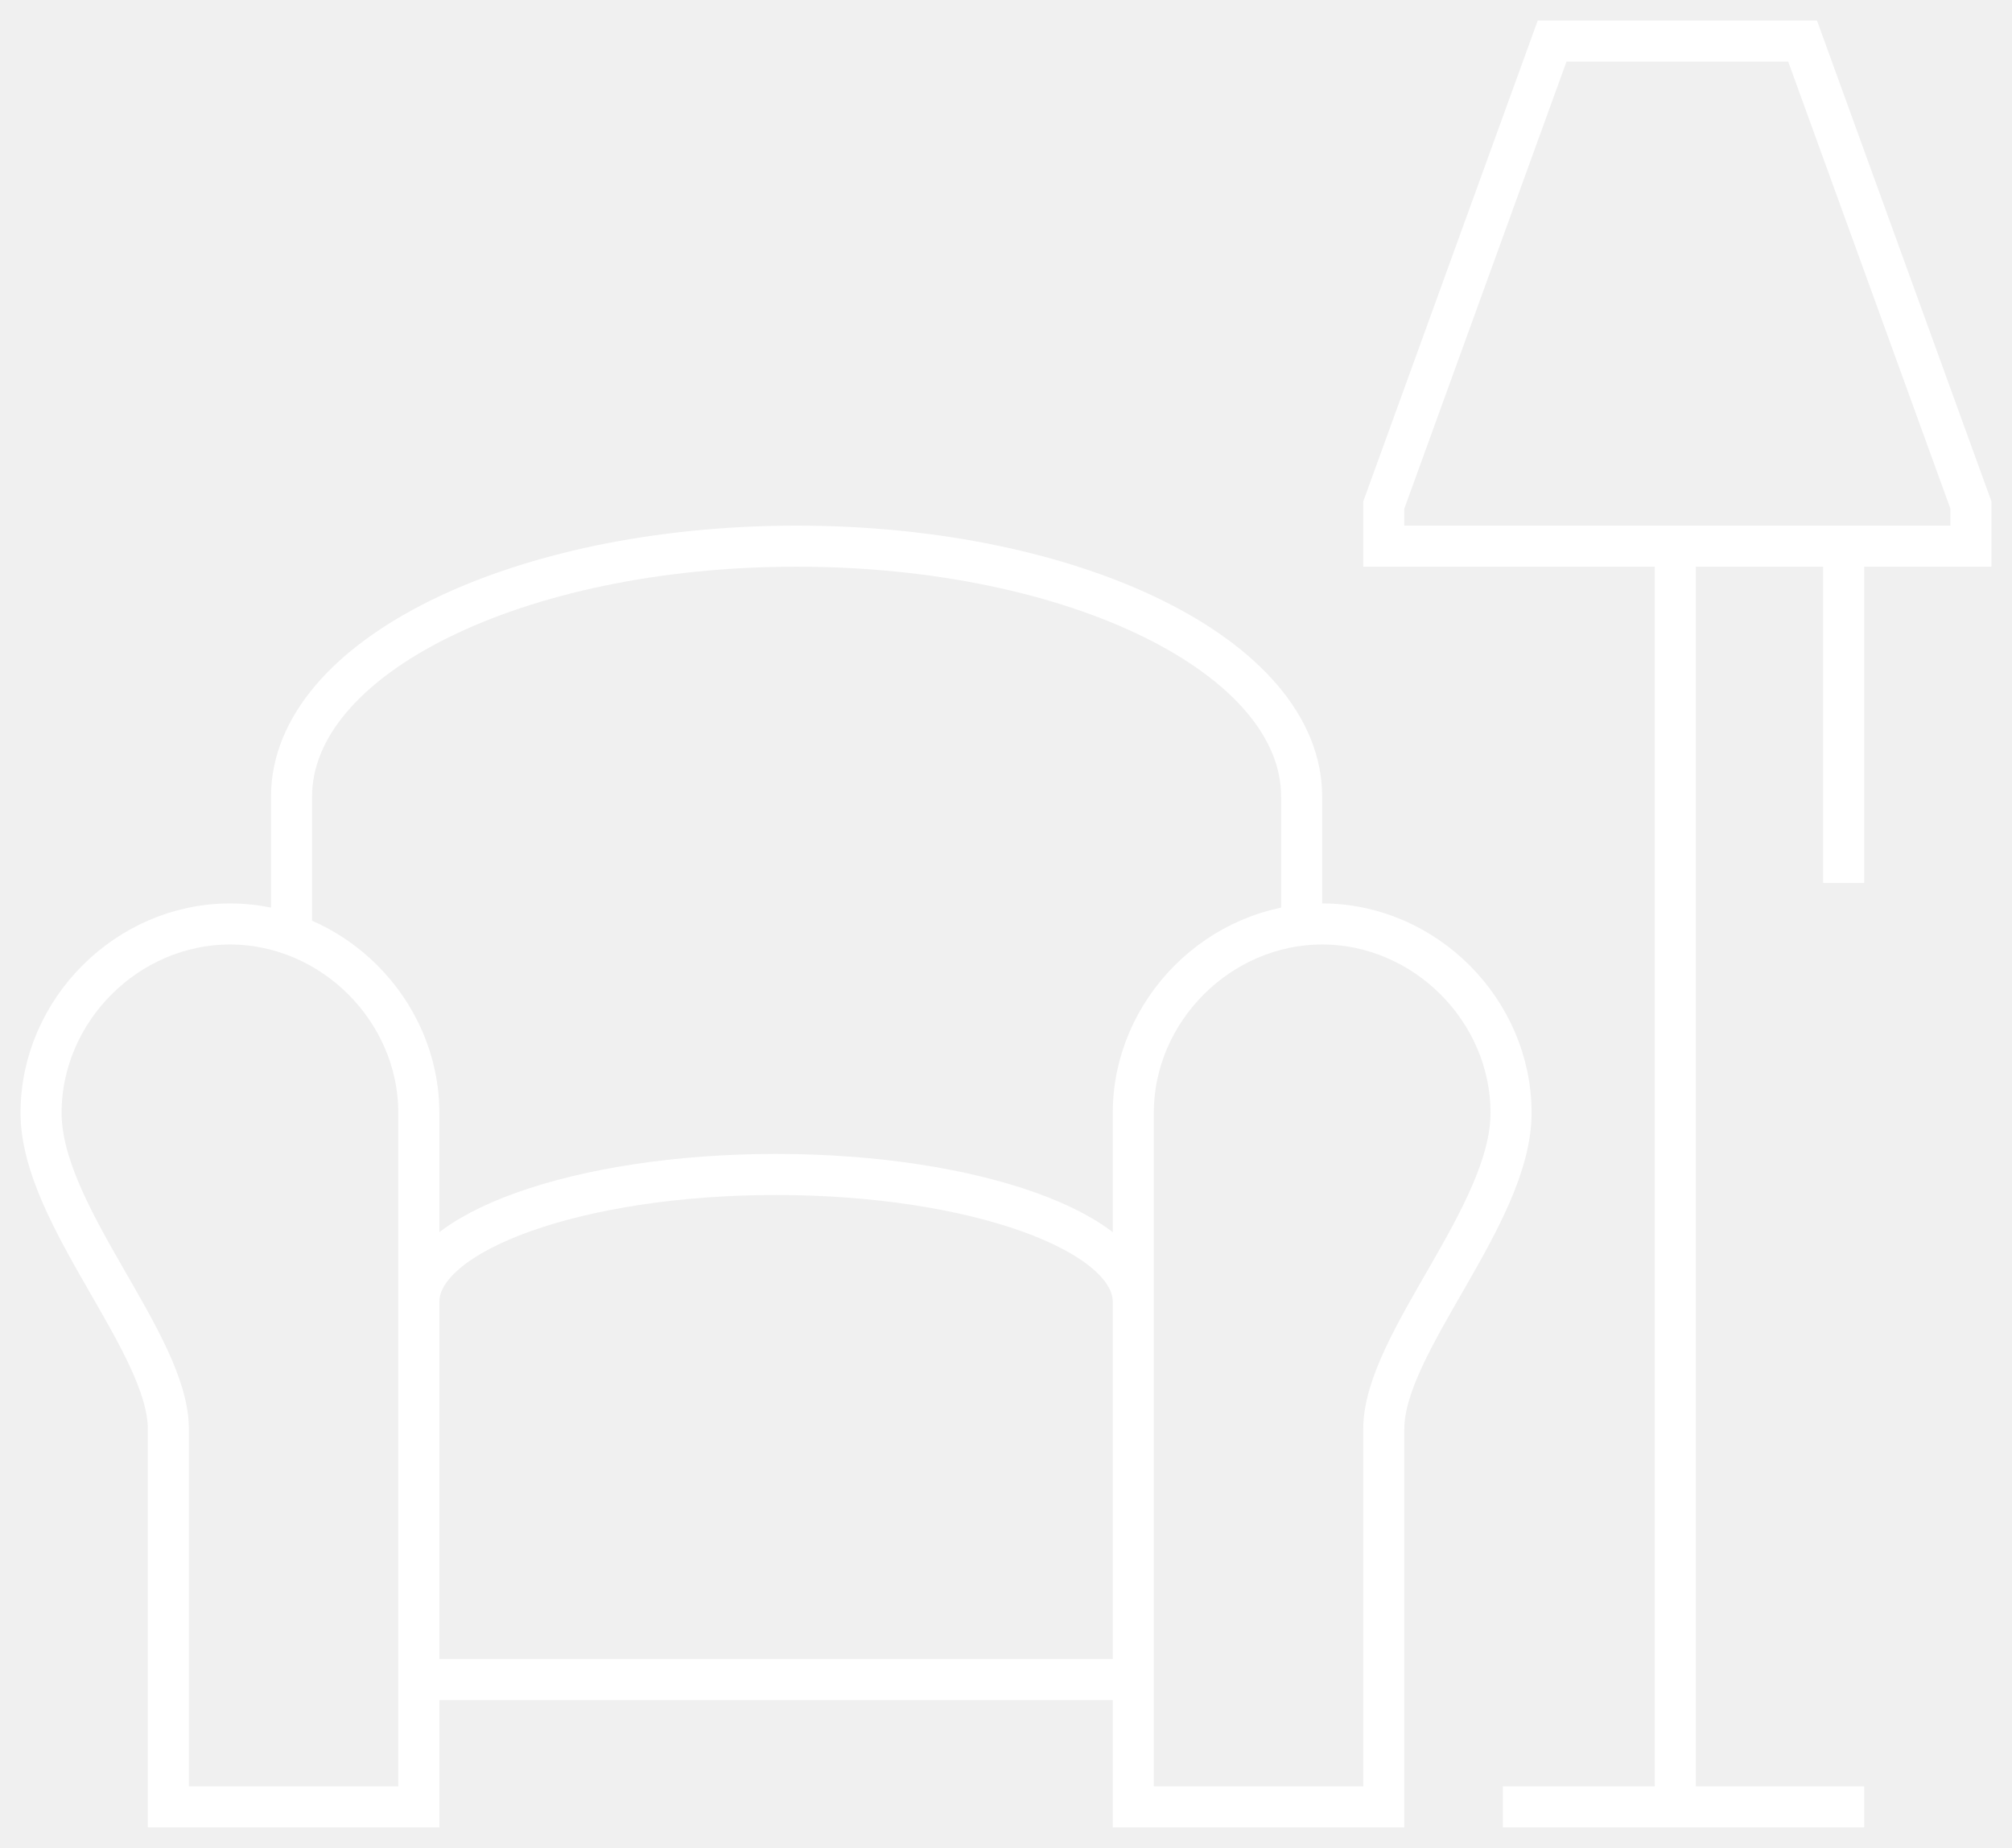
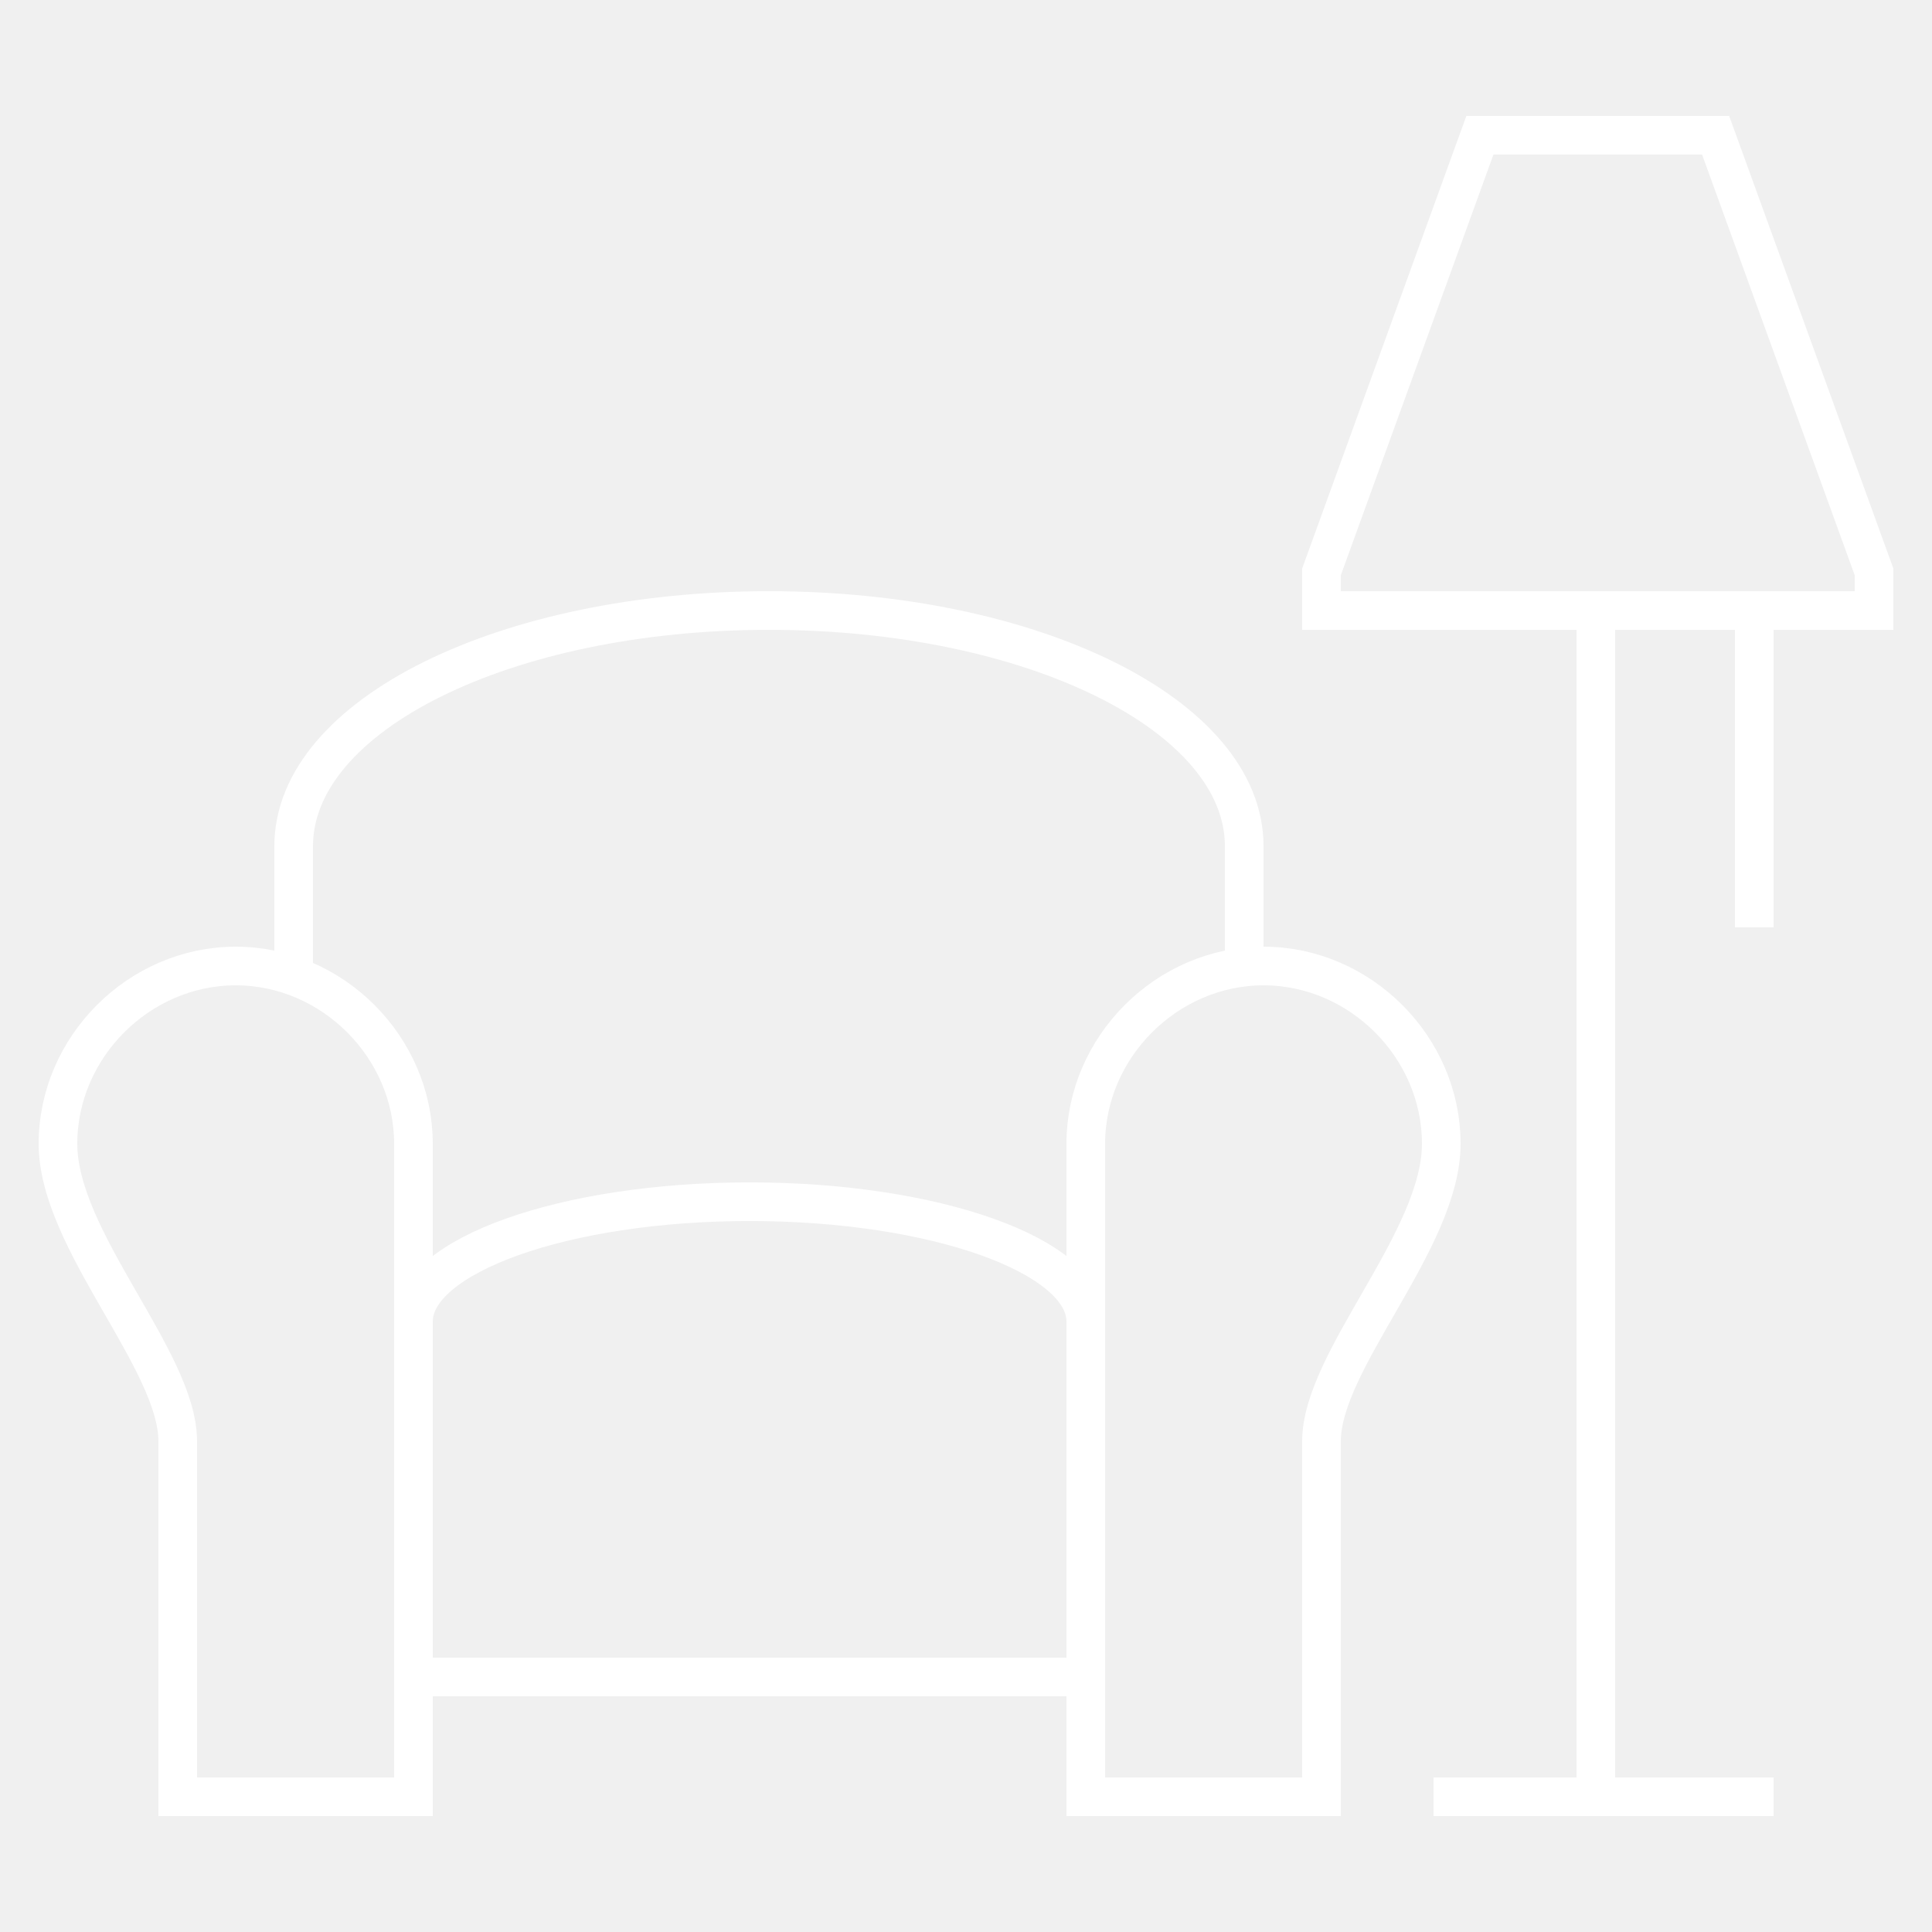
- <svg xmlns="http://www.w3.org/2000/svg" width="49" height="45">
-   <path d="M36.6 44h8.8m-8.6-16.9c0-2.5-2.1-4.6-4.6-4.6s-4.6 2.1-4.6 4.6V44h6.1v-9.2c0-2.1 3.1-5.2 3.1-7.7zM1 27.1c0-2.5 2.1-4.6 4.6-4.6s4.6 2.1 4.6 4.6V44H4.1v-9.2c0-2.1-3.1-5.2-3.1-7.7zm30.7-4.6v-3.1c0-3.4-5.5-6.1-12.3-6.1S7.1 16 7.1 19.4v3.1m3.1 9.2c0-1.7 3.9-3.1 8.7-3.1s8.7 1.4 8.7 3.1m-17.4 9.2h17.4M40.8 44V13.3m7.2 0H33.7v-1L37.8 1h6.1L48 12.3zm-3.1 0v8.2" fill="none" stroke="#fff" stroke-miterlimit="10" />
+ <svg xmlns="http://www.w3.org/2000/svg" width="50" height="50">
+   <style>.st0{fill:none;stroke:#fff;stroke-miterlimit:10}</style>
+   <path class="st0" d="M37.1 46.5h8.8m-8.6-16.9c0-2.5-2.1-4.6-4.6-4.6s-4.6 2.1-4.6 4.6v16.9h6.1v-9.2c0-2.1 3.1-5.2 3.1-7.7zm-35.8 0c0-2.5 2.1-4.6 4.6-4.6s4.6 2.1 4.6 4.6v16.9H4.6v-9.2c0-2.1-3.1-5.2-3.1-7.7zM32.2 25v-3.1c0-3.4-5.5-6.1-12.3-6.1S7.6 18.5 7.6 21.9V25" />
+   <path class="st0" d="M10.7 34.2c0-1.7 3.9-3.1 8.7-3.1s8.7 1.4 8.7 3.1m-17.4 9.2h17.4m13.2 3.1V15.8m7.2 0H34.2v-1l4.1-11.3h6.1l4.1 11.3zm-3.1 0V24" />
</svg>
